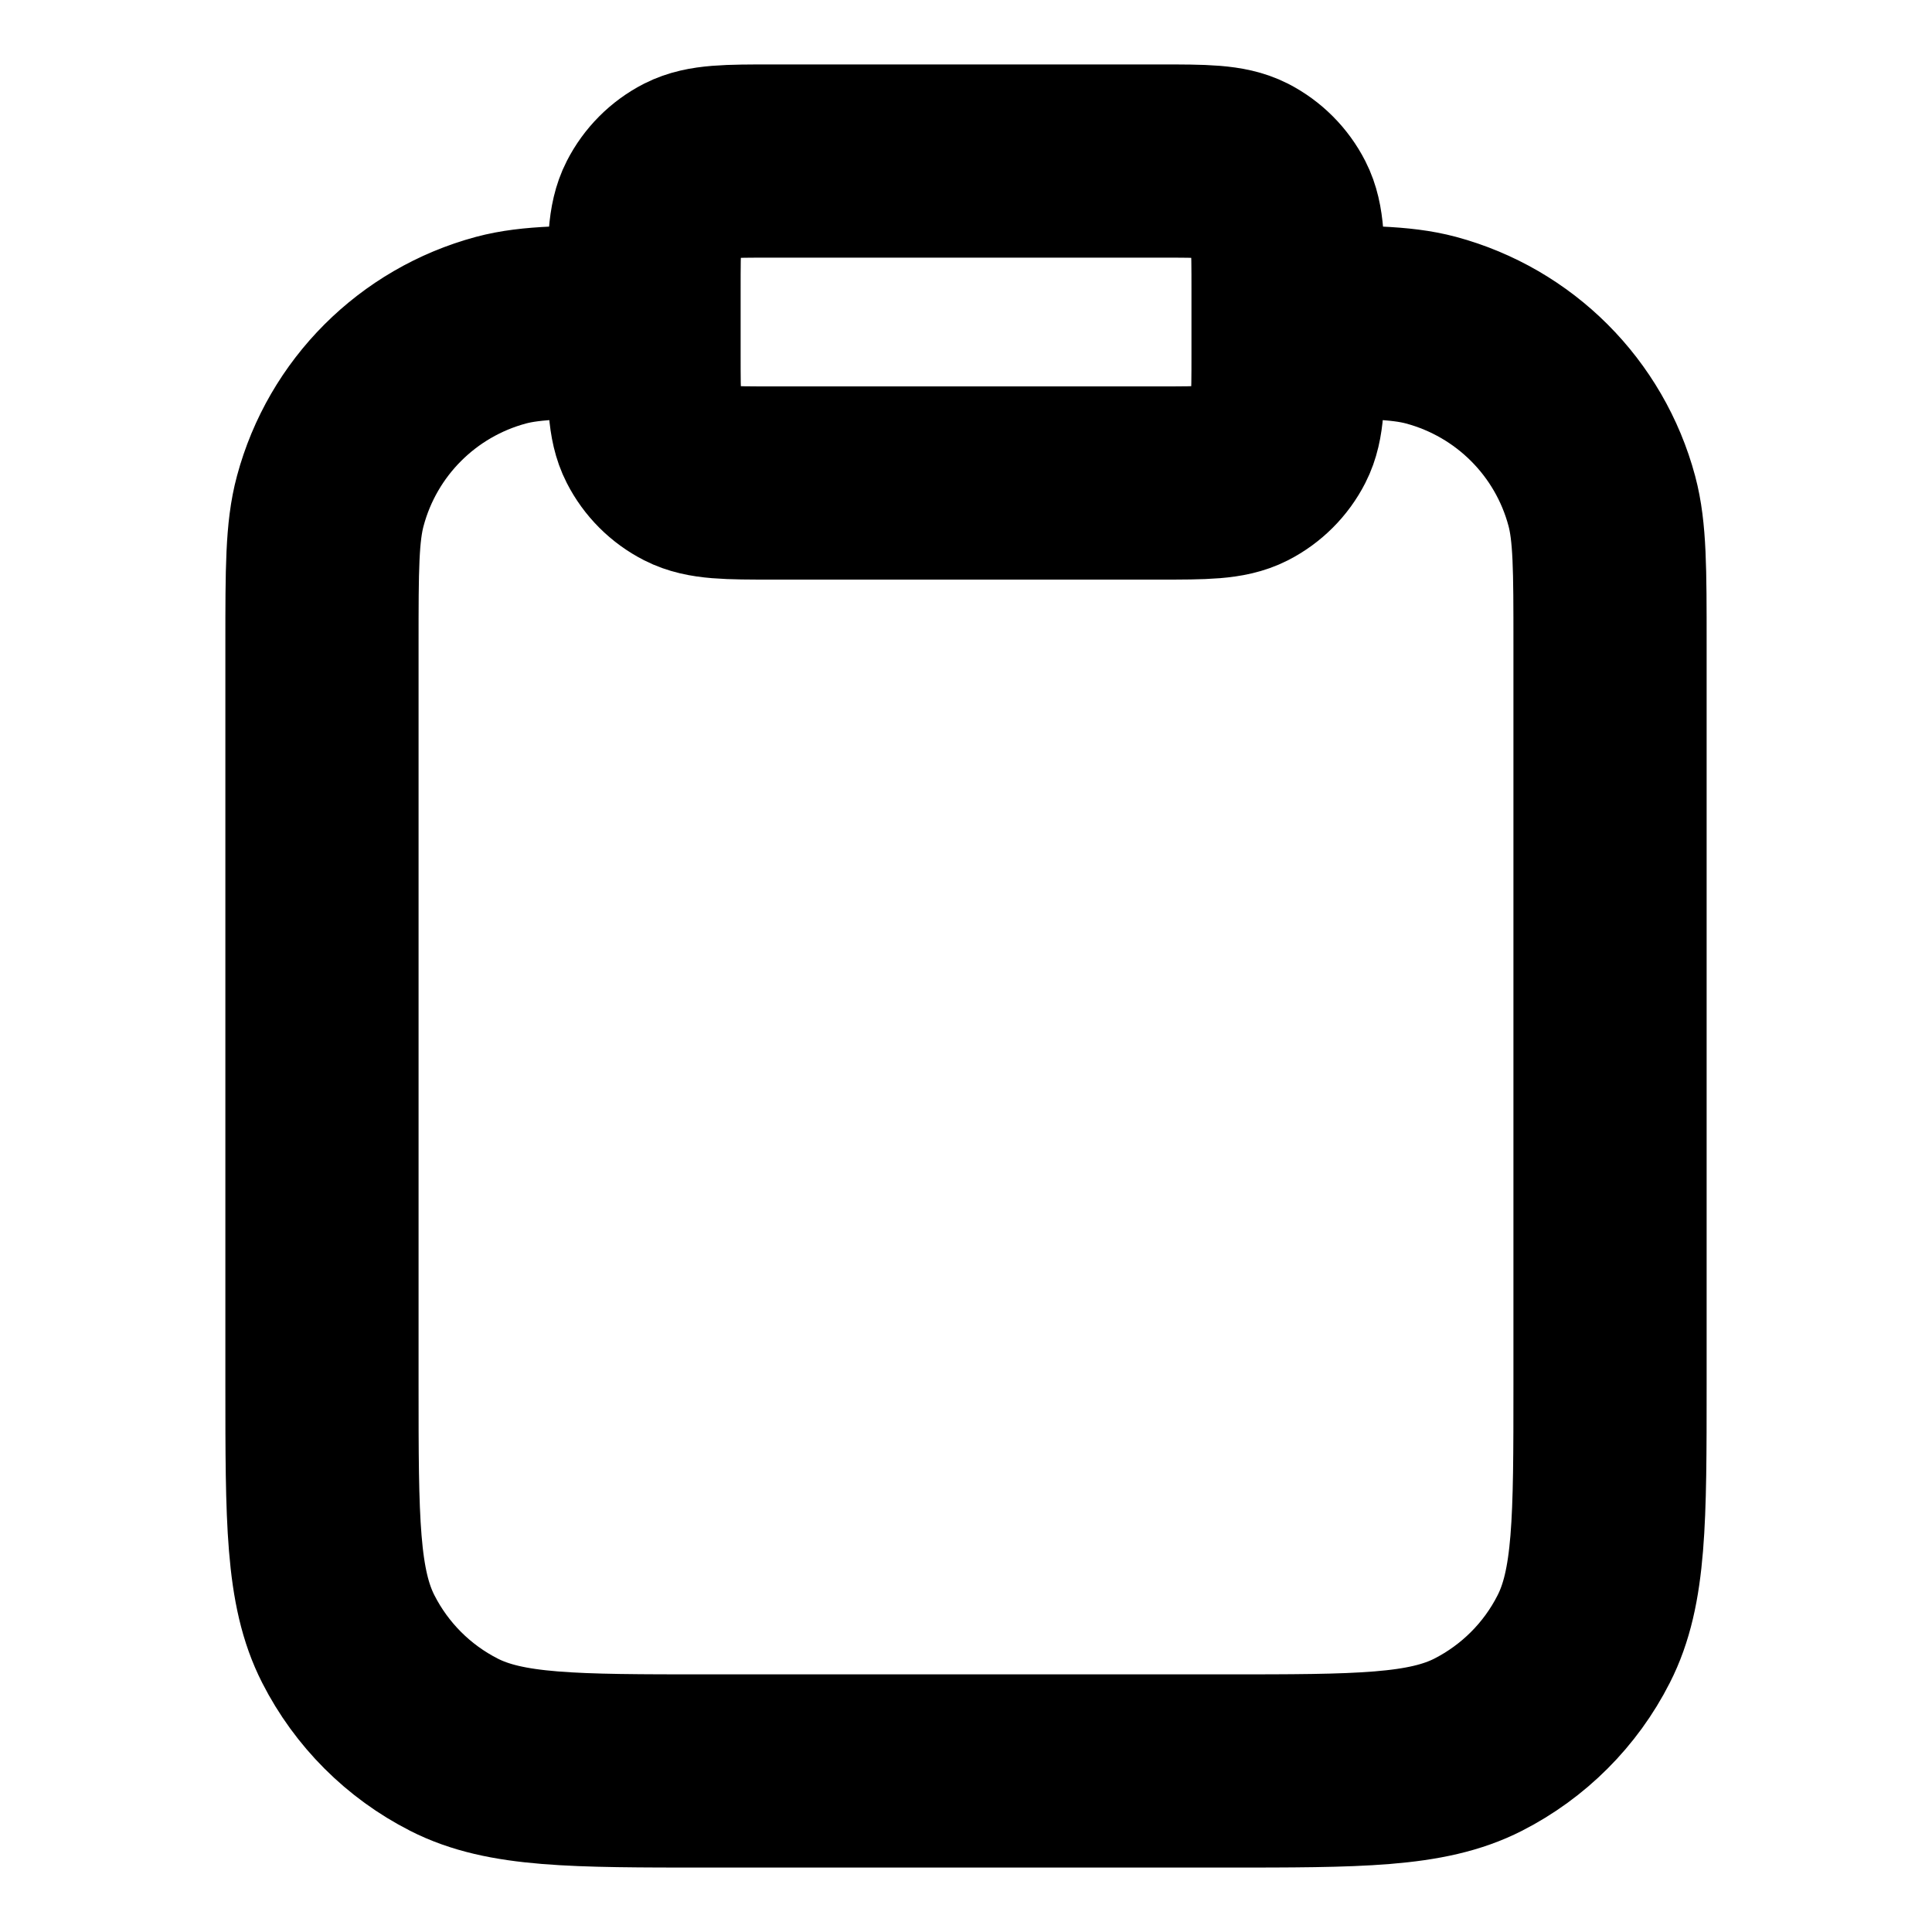
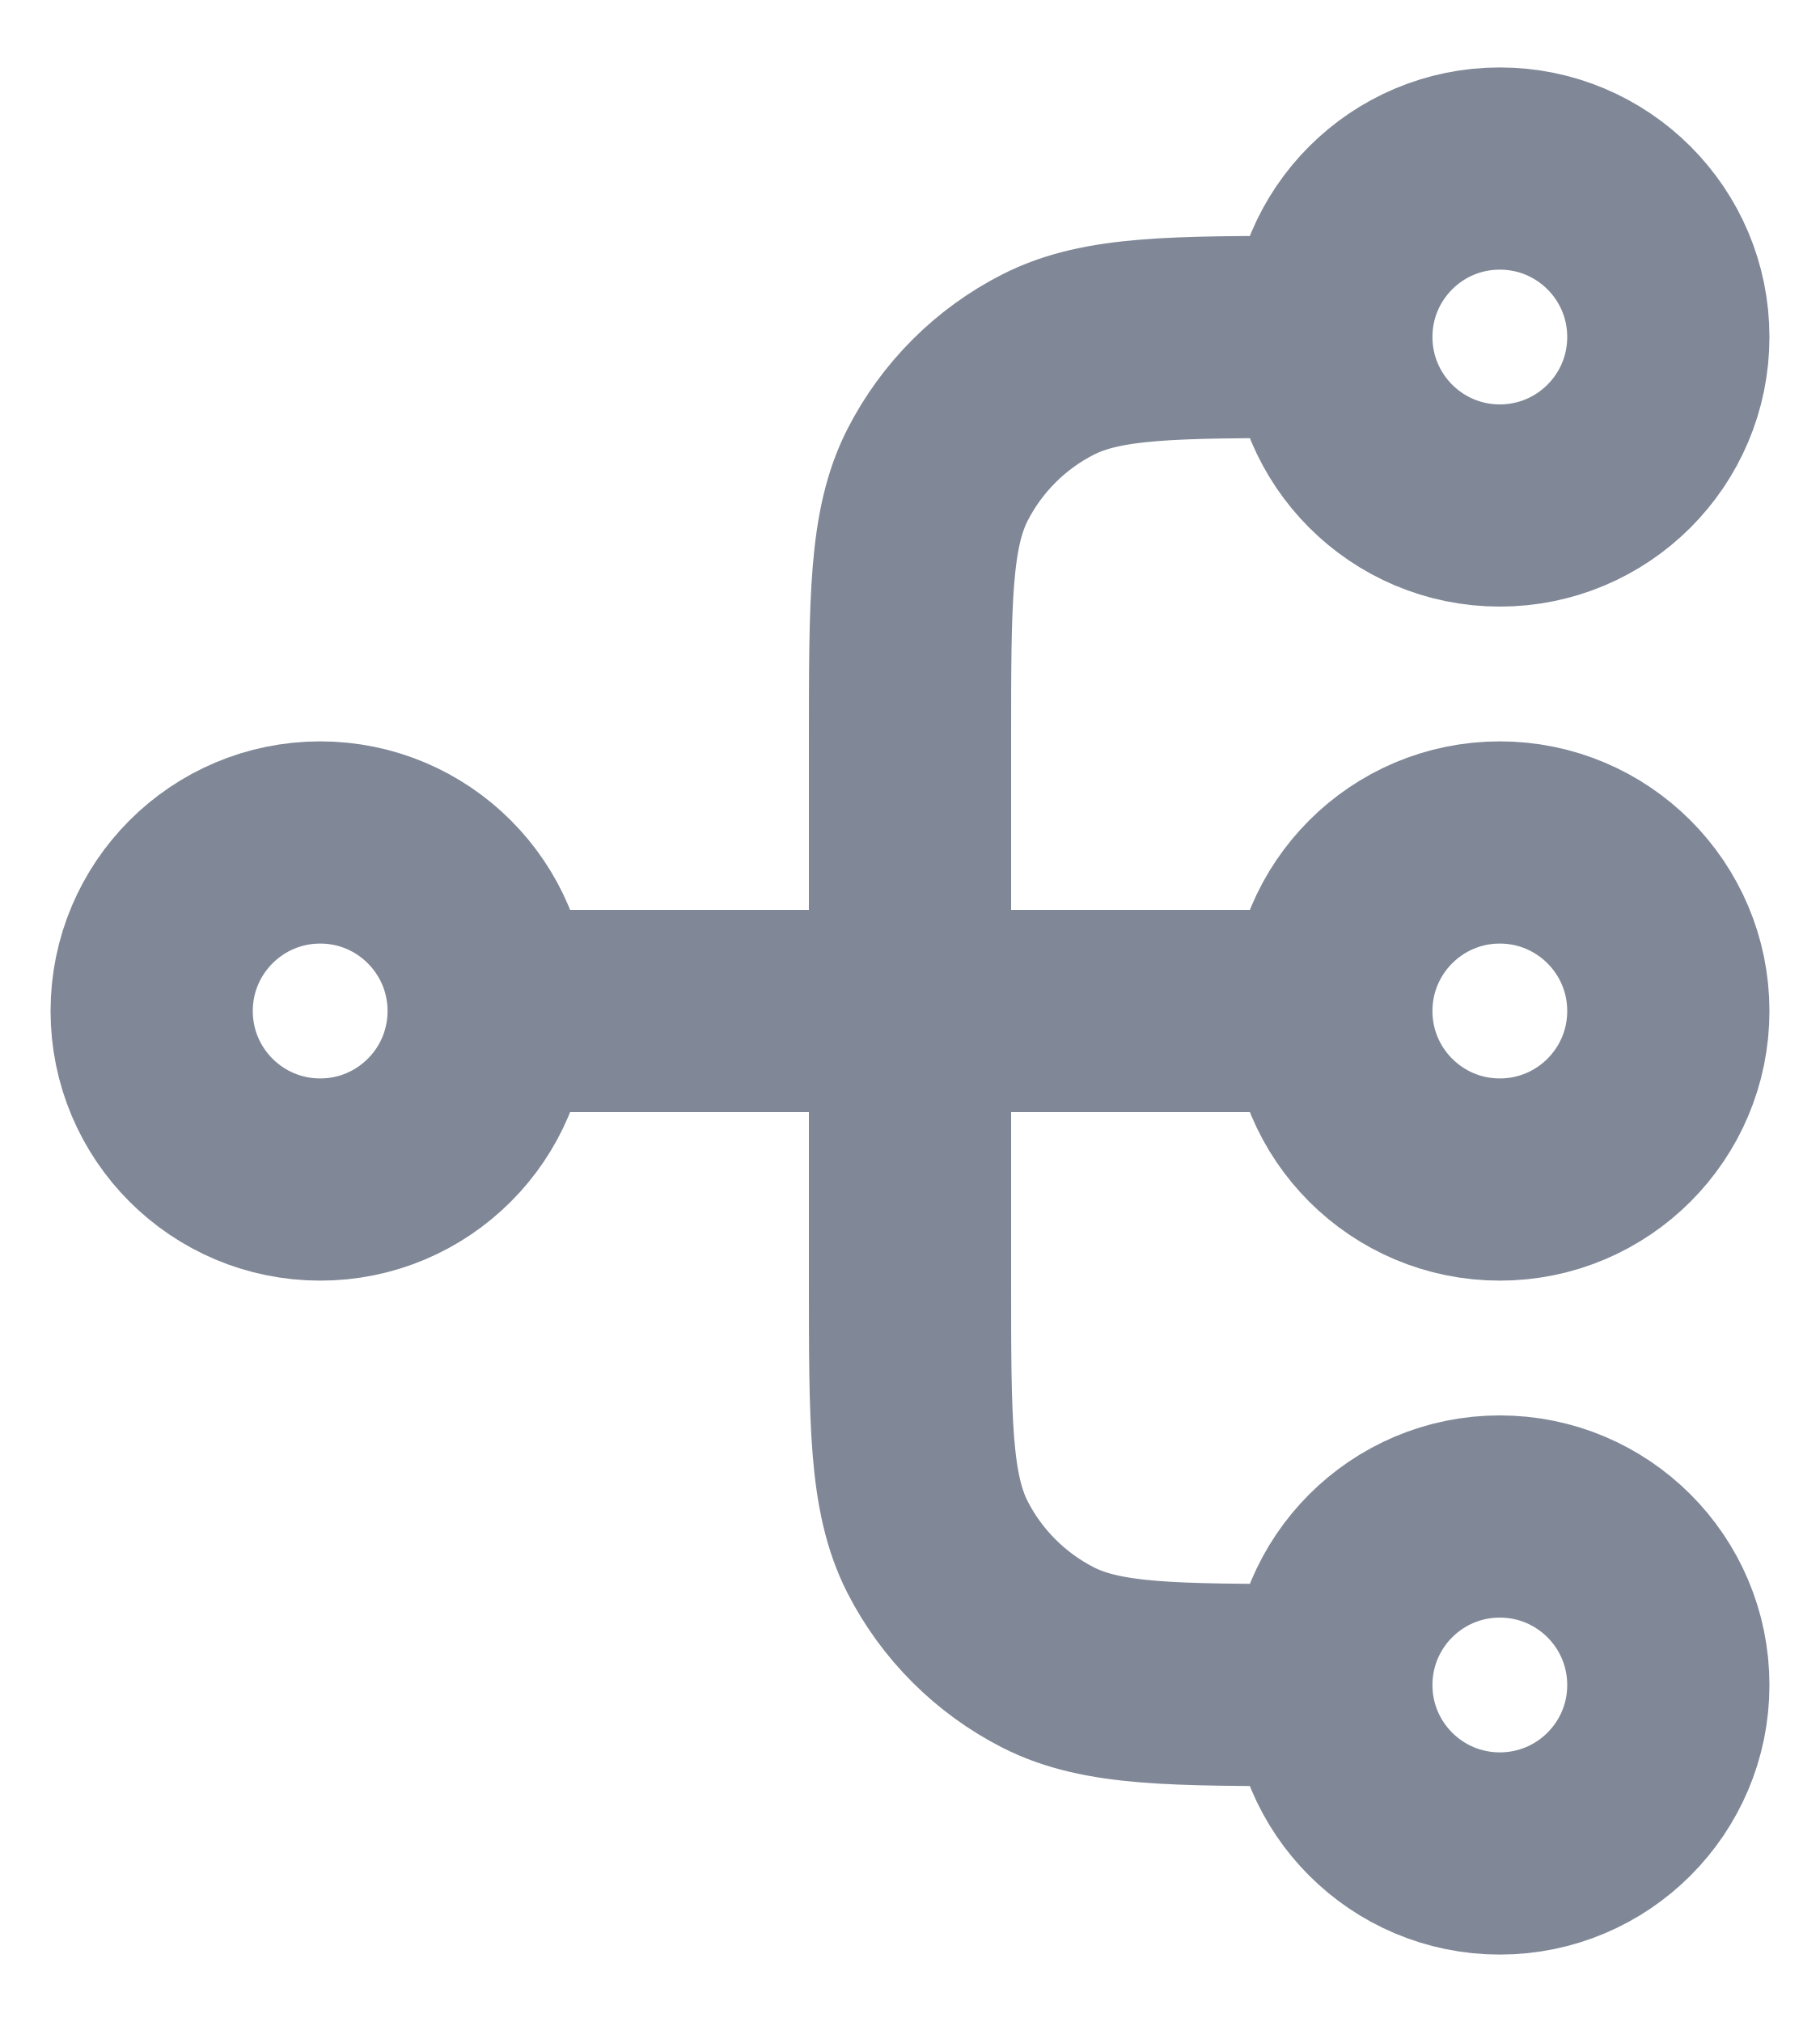
- <svg xmlns="http://www.w3.org/2000/svg" width="20" height="20" viewBox="0 0 20 20" fill="none">
-   <path d="M13.334 3.333C14.108 3.333 14.496 3.333 14.814 3.418C15.677 3.65 16.351 4.323 16.582 5.186C16.667 5.504 16.667 5.892 16.667 6.667V14.333C16.667 15.733 16.667 16.433 16.394 16.968C16.155 17.439 15.772 17.821 15.302 18.061C14.767 18.333 14.067 18.333 12.667 18.333H7.333C5.933 18.333 5.233 18.333 4.699 18.061C4.228 17.821 3.846 17.439 3.606 16.968C3.333 16.433 3.333 15.733 3.333 14.333V6.667C3.333 5.892 3.333 5.504 3.419 5.186C3.65 4.323 4.324 3.65 5.186 3.418C5.504 3.333 5.892 3.333 6.667 3.333M8 5H12C12.467 5 12.7 5 12.879 4.909C13.035 4.829 13.163 4.702 13.243 4.545C13.334 4.367 13.334 4.133 13.334 3.667V3C13.334 2.533 13.334 2.3 13.243 2.122C13.163 1.965 13.035 1.837 12.879 1.757C12.7 1.667 12.467 1.667 12 1.667H8C7.533 1.667 7.3 1.667 7.122 1.757C6.965 1.837 6.838 1.965 6.758 2.122C6.667 2.3 6.667 2.533 6.667 3V3.667C6.667 4.133 6.667 4.367 6.758 4.545C6.838 4.702 6.965 4.829 7.122 4.909C7.3 5 7.533 5 8 5Z" stroke="black" stroke-width="2" stroke-linecap="round" stroke-linejoin="round" />
+ <svg xmlns="http://www.w3.org/2000/svg" width="18" height="20" viewBox="0 0 18 20" fill="none">
+   <path d="M13.167 16.667H13C11.6 16.667 10.9 16.667 10.365 16.394C9.895 16.154 9.512 15.772 9.272 15.302C9 14.767 9 14.067 9 12.667V7.333C9 5.933 9 5.233 9.272 4.698C9.512 4.228 9.895 3.845 10.365 3.606C10.9 3.333 11.6 3.333 13 3.333H13.167M13.167 16.667C13.167 17.587 13.913 18.333 14.833 18.333C15.754 18.333 16.5 17.587 16.5 16.667C16.5 15.746 15.754 15 14.833 15C13.913 15 13.167 15.746 13.167 16.667ZM13.167 3.333C13.167 4.254 13.913 5 14.833 5C15.754 5 16.5 4.254 16.5 3.333C16.5 2.413 15.754 1.667 14.833 1.667C13.913 1.667 13.167 2.413 13.167 3.333ZM4.833 10L13.167 10M4.833 10C4.833 10.921 4.087 11.667 3.167 11.667C2.246 11.667 1.5 10.921 1.5 10C1.5 9.08 2.246 8.333 3.167 8.333C4.087 8.333 4.833 9.08 4.833 10ZM13.167 10C13.167 10.921 13.913 11.667 14.833 11.667C15.754 11.667 16.5 10.921 16.5 10C16.5 9.08 15.754 8.333 14.833 8.333C13.913 8.333 13.167 9.08 13.167 10Z" stroke="#808897" stroke-width="2" stroke-linecap="round" stroke-linejoin="round" />
</svg>
